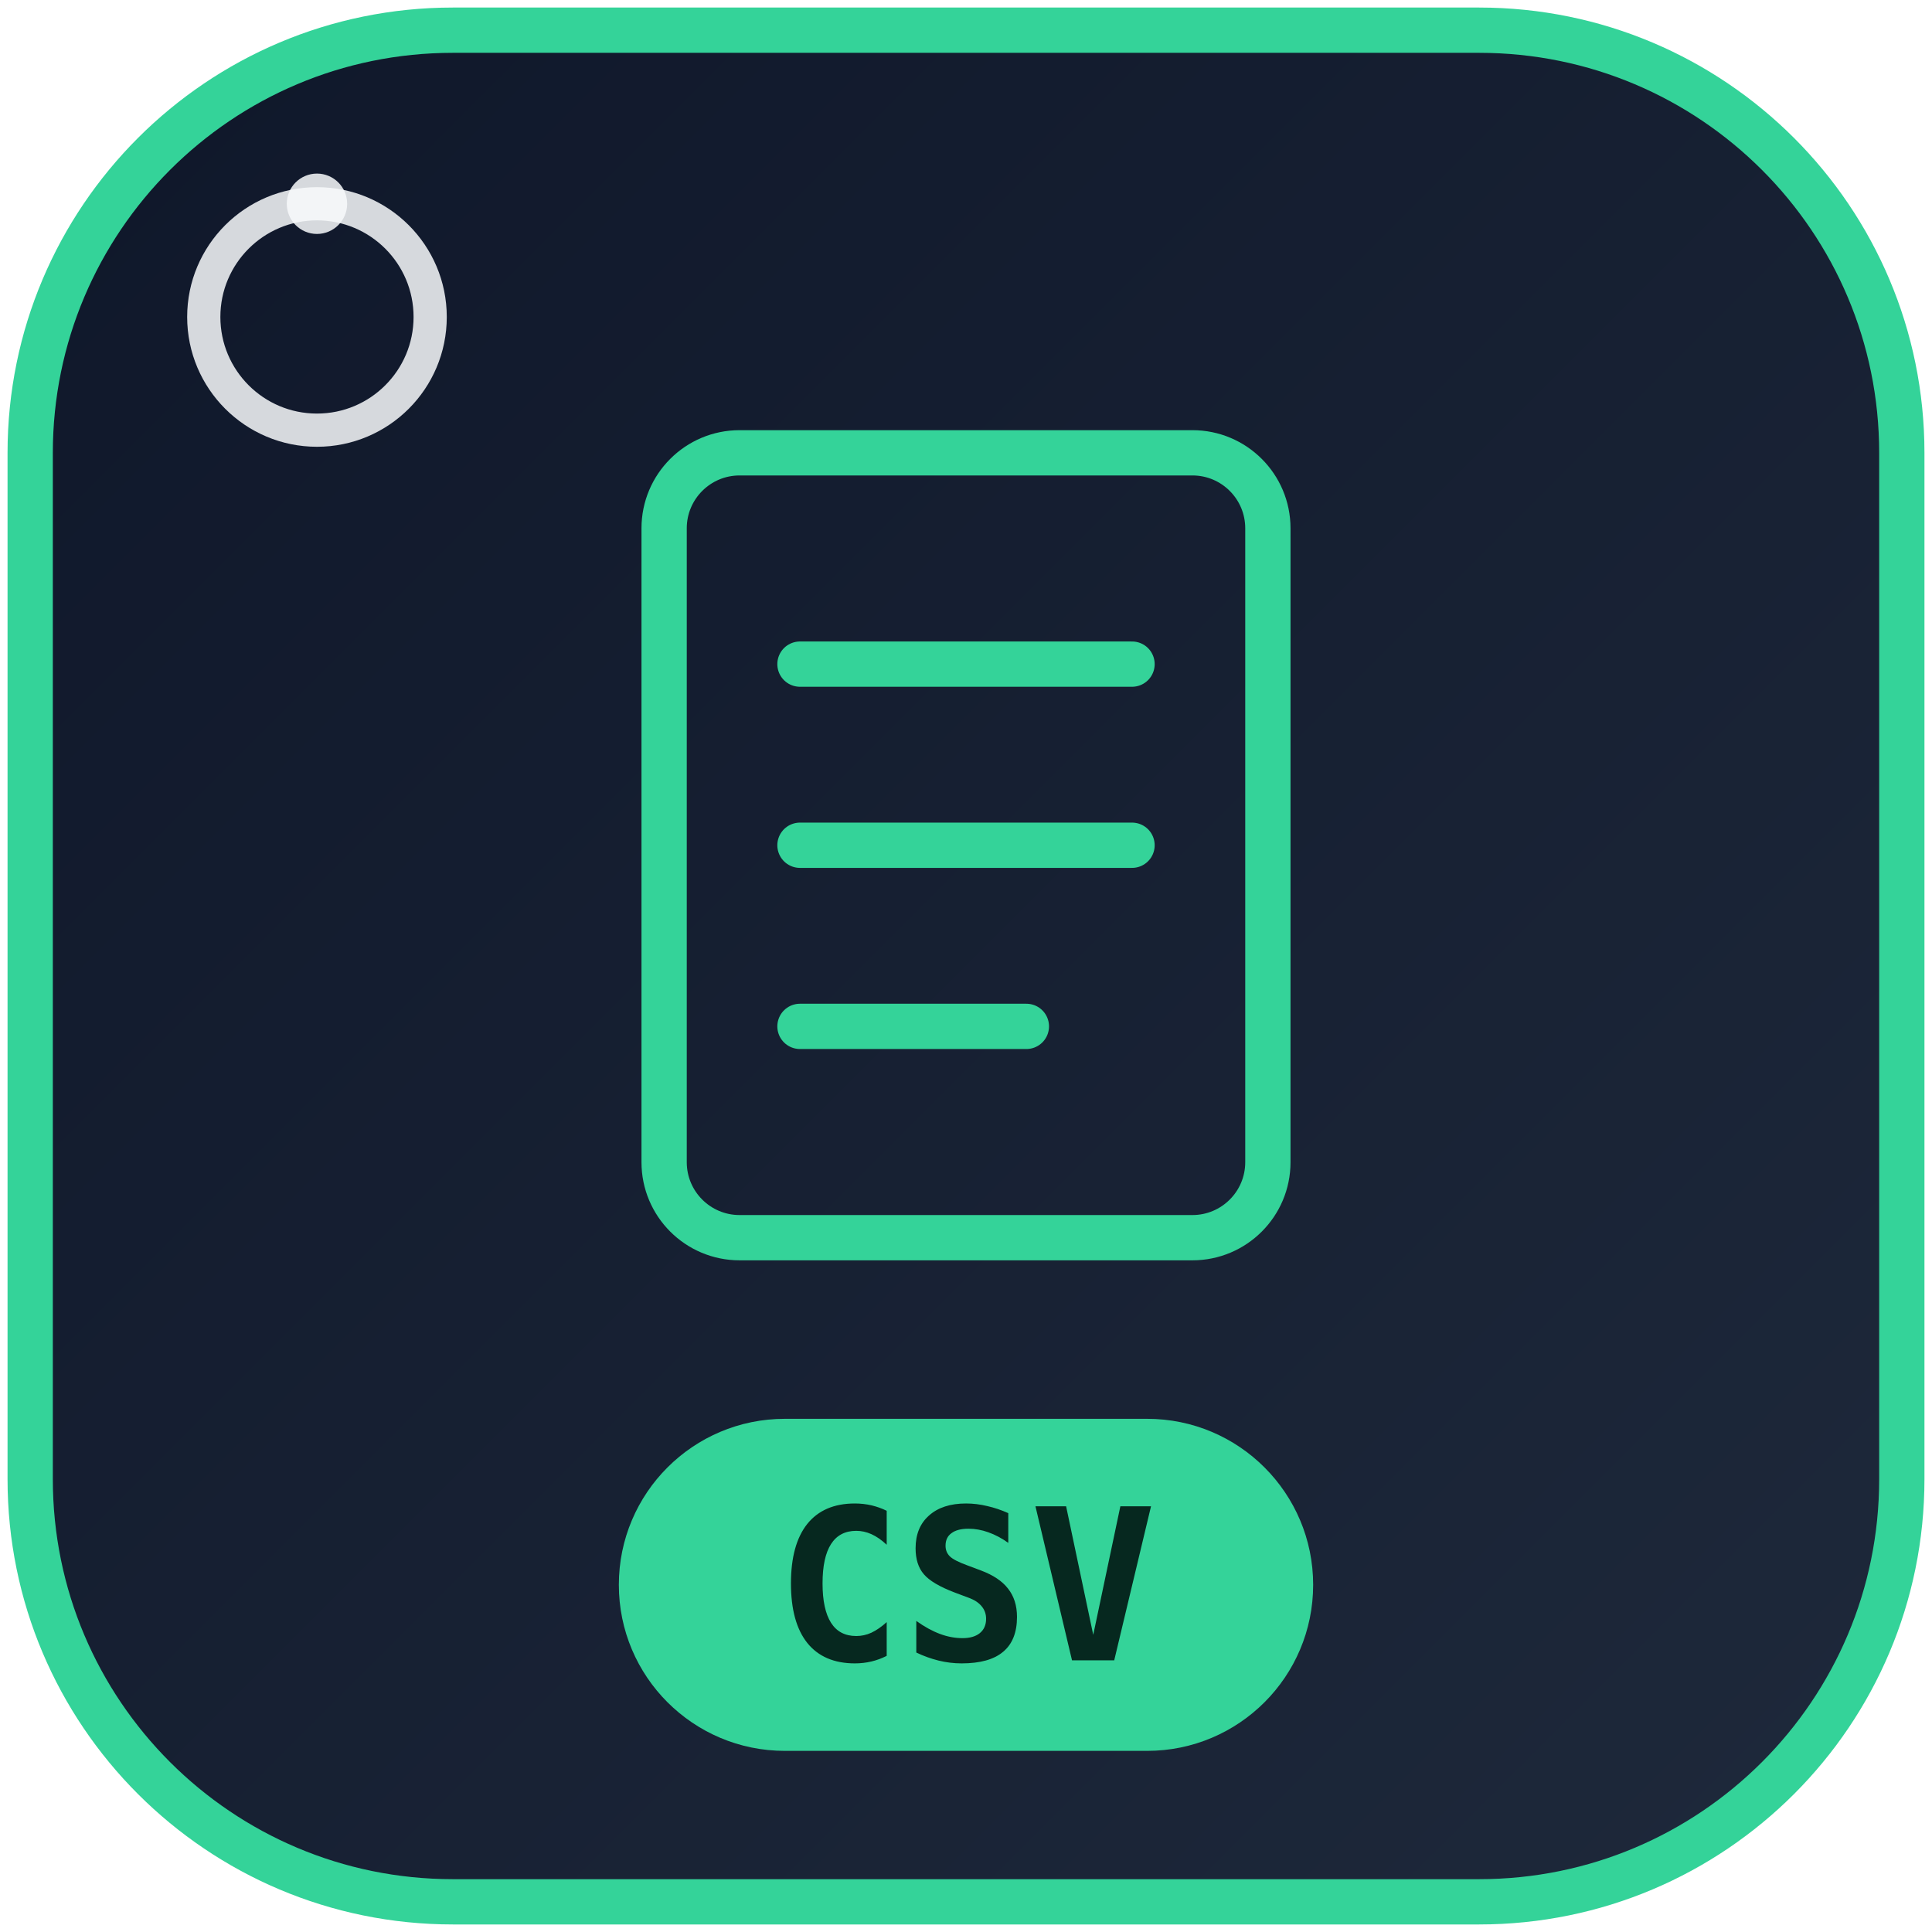
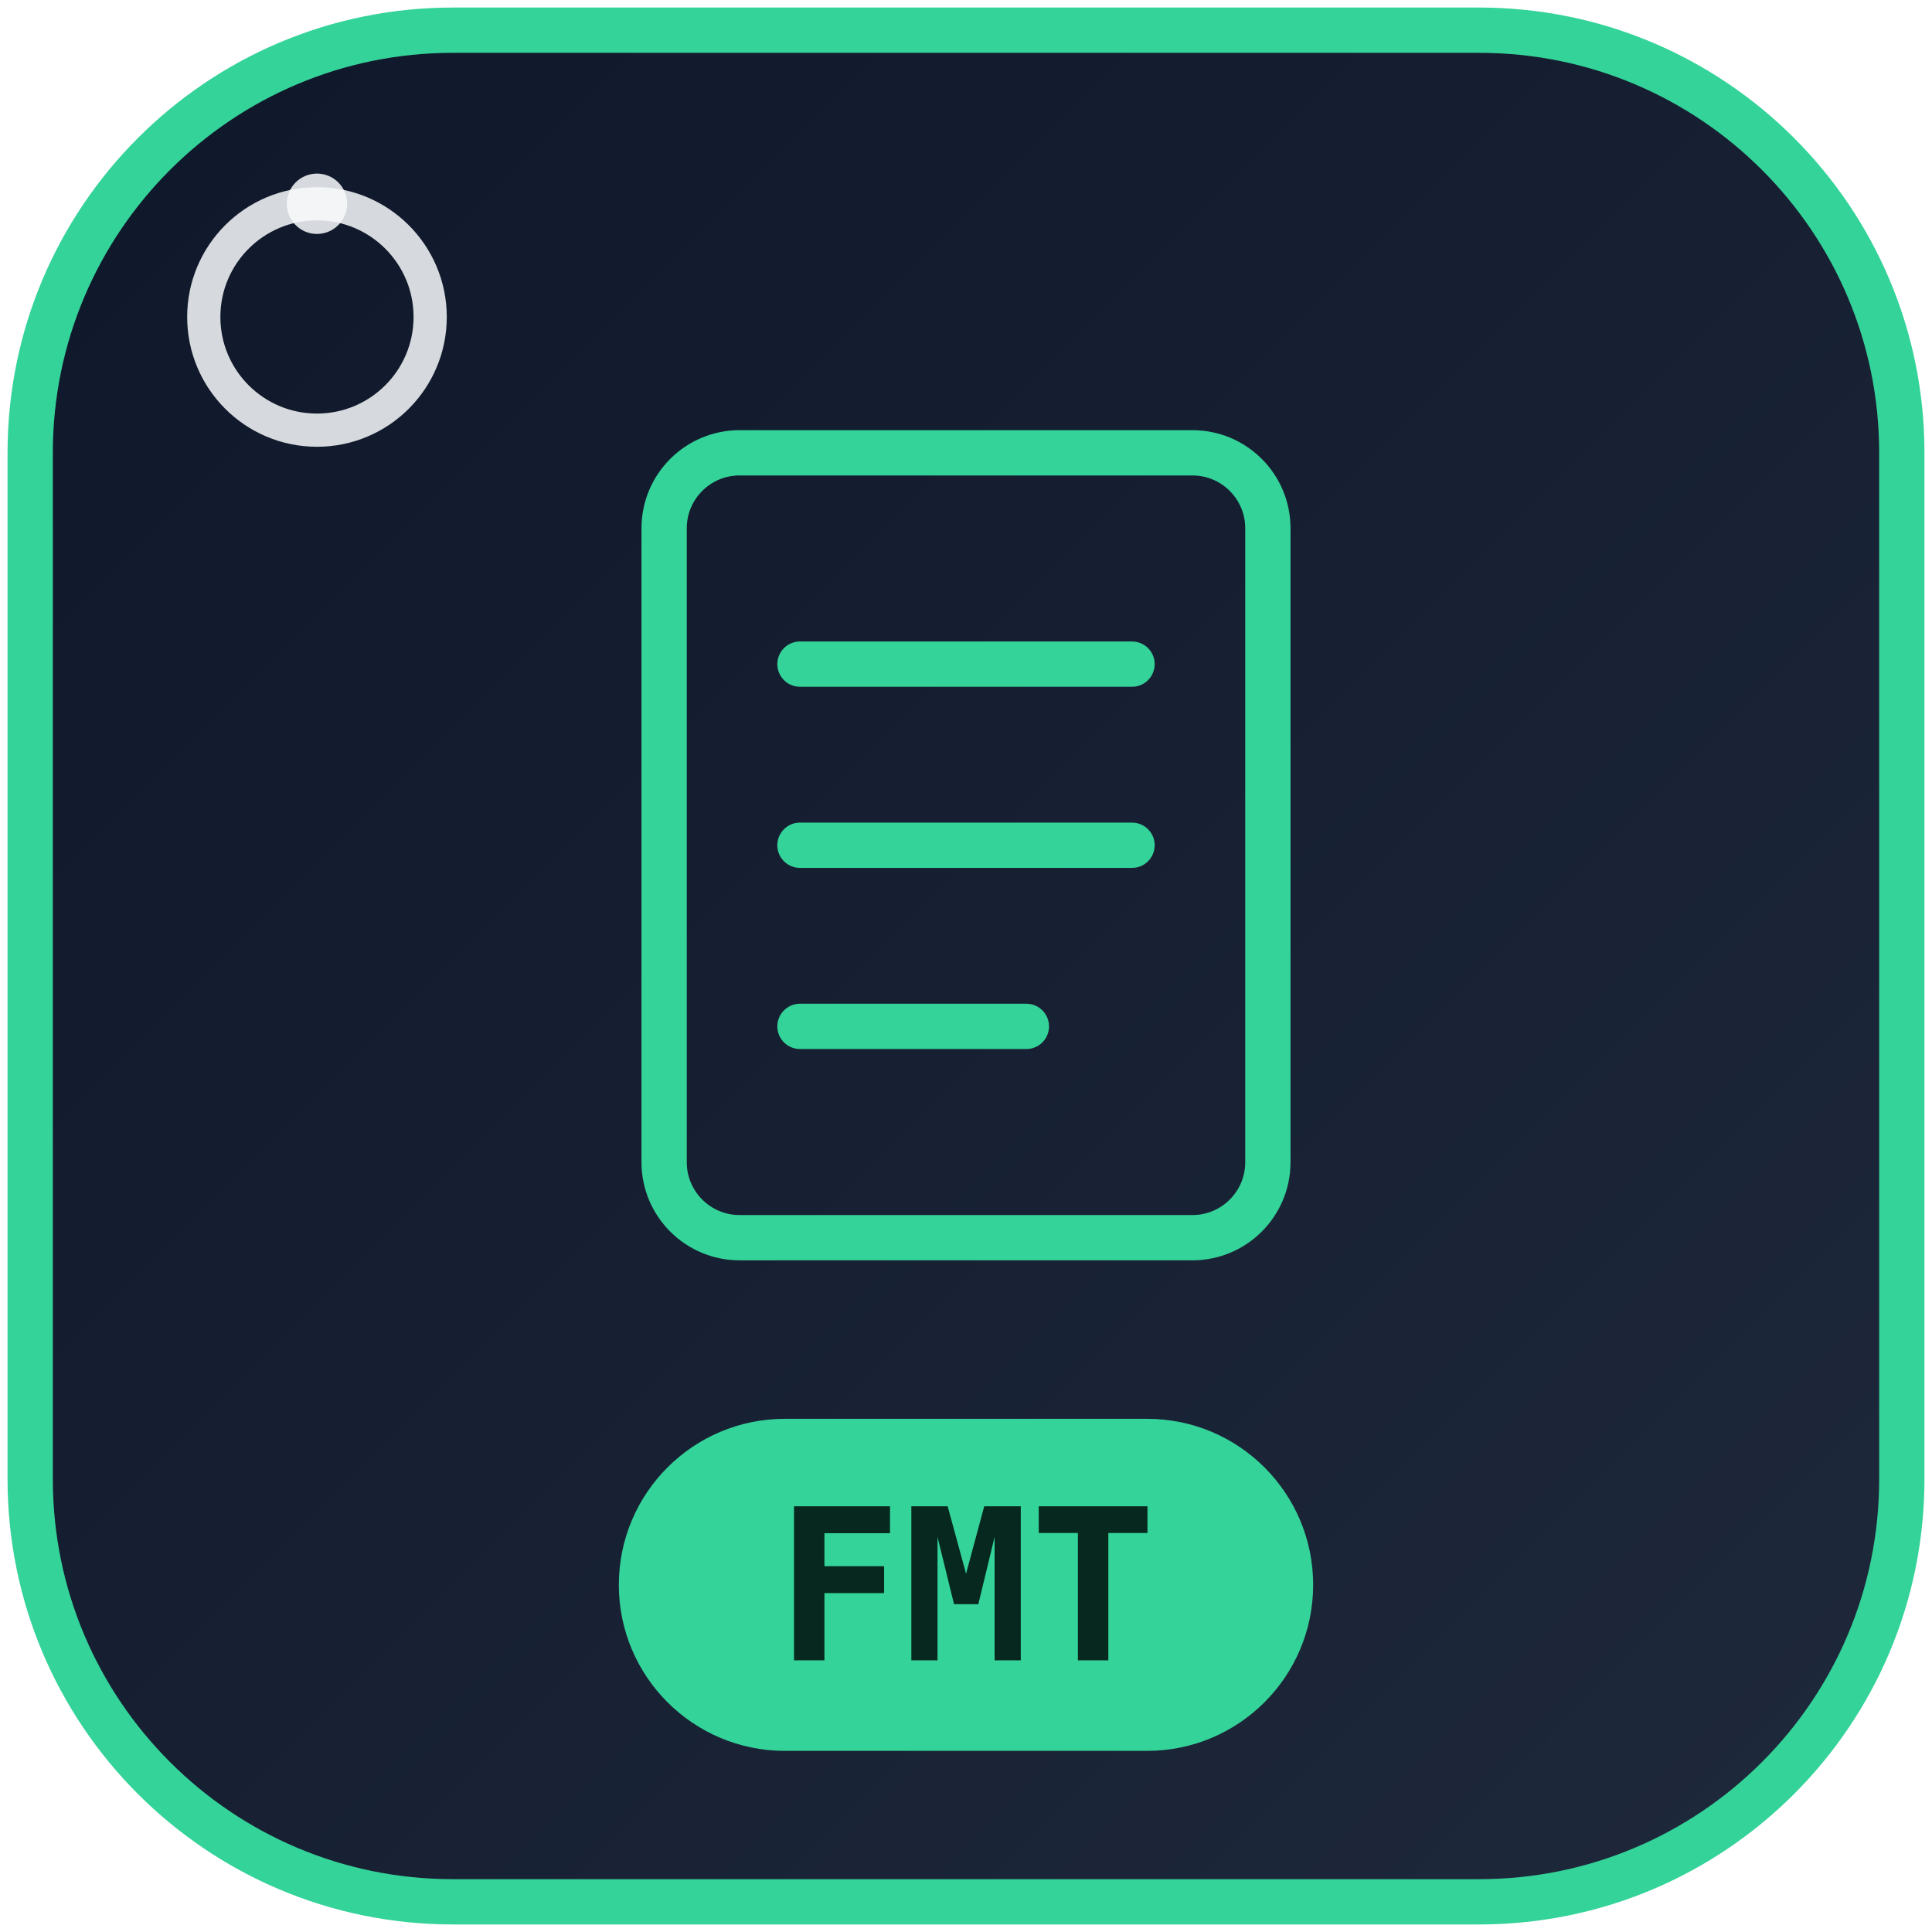
<svg xmlns="http://www.w3.org/2000/svg" width="128" height="128" viewBox="0 0 128 128" role="img" aria-label="Bodu.Text.Formats package icon">
  <defs>
    <linearGradient id="tfmt-bg" x1="0" y1="0" x2="1" y2="1">
      <stop offset="0" stop-color="#0F172A" />
      <stop offset="1" stop-color="#1E293B" />
    </linearGradient>
  </defs>
  <rect x="2" y="2" width="124" height="124" rx="28" fill="url(#tfmt-bg)" stroke="#34D399" stroke-width="3" />
  <g transform="translate(21 21)">
    <circle r="7.5" fill="none" stroke="#F8FAFC" stroke-width="2.2" opacity="0.85" />
    <circle cy="-7.5" r="2" fill="#F8FAFC" opacity="0.85" />
  </g>
  <g transform="translate(64 56)">
    <rect x="-20" y="-26" width="40" height="52" rx="5" fill="none" stroke="#34D399" stroke-width="3" />
    <g stroke="#34D399" stroke-width="3" stroke-linecap="round">
      <line x1="-11" y1="-12" x2="11" y2="-12" />
      <line x1="-11" y1="0" x2="11" y2="0" />
      <line x1="-11" y1="12" x2="4" y2="12" />
    </g>
  </g>
  <rect x="41" y="94" width="46" height="22" rx="11" fill="#34D399" />
-   <text x="64" y="110" fill="#06281F" text-anchor="middle" font-family="'Consolas','Menlo',monospace" font-weight="700" font-size="14">CSV</text>
+   <text x="64" y="110" fill="#06281F" text-anchor="middle" font-family="'Consolas','Menlo',monospace" font-weight="700" font-size="14">FMT</text>
</svg>
